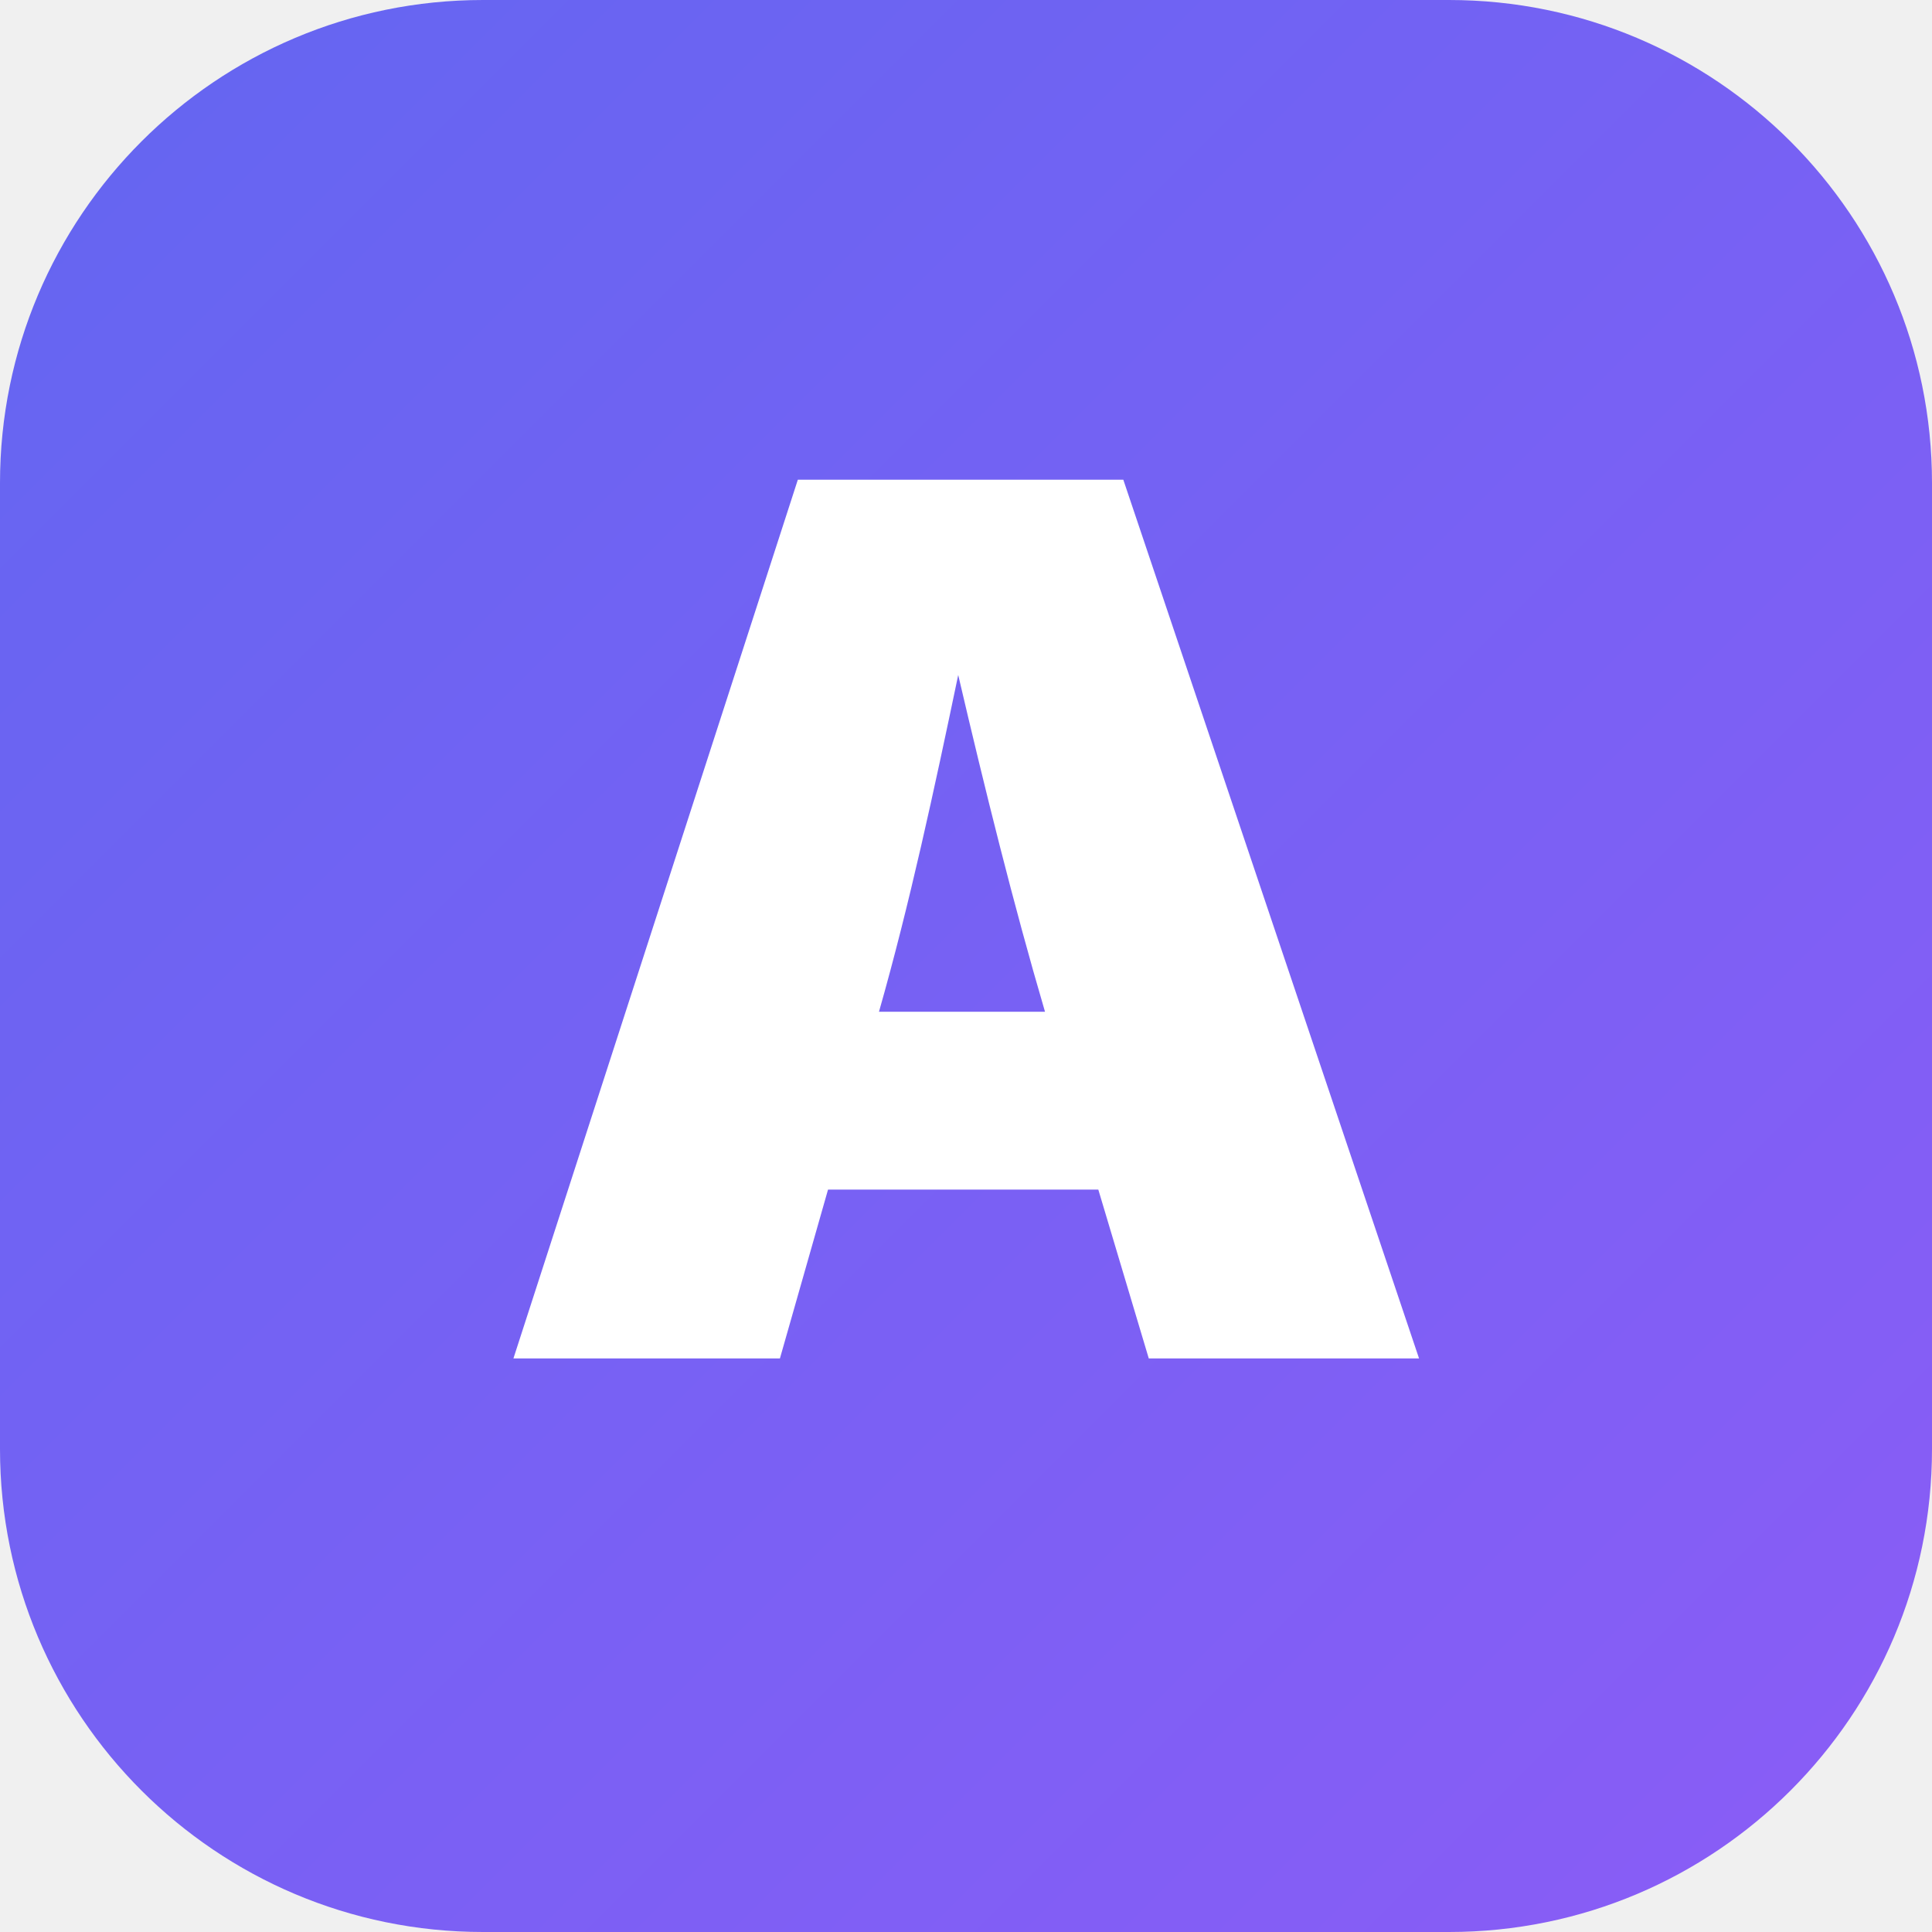
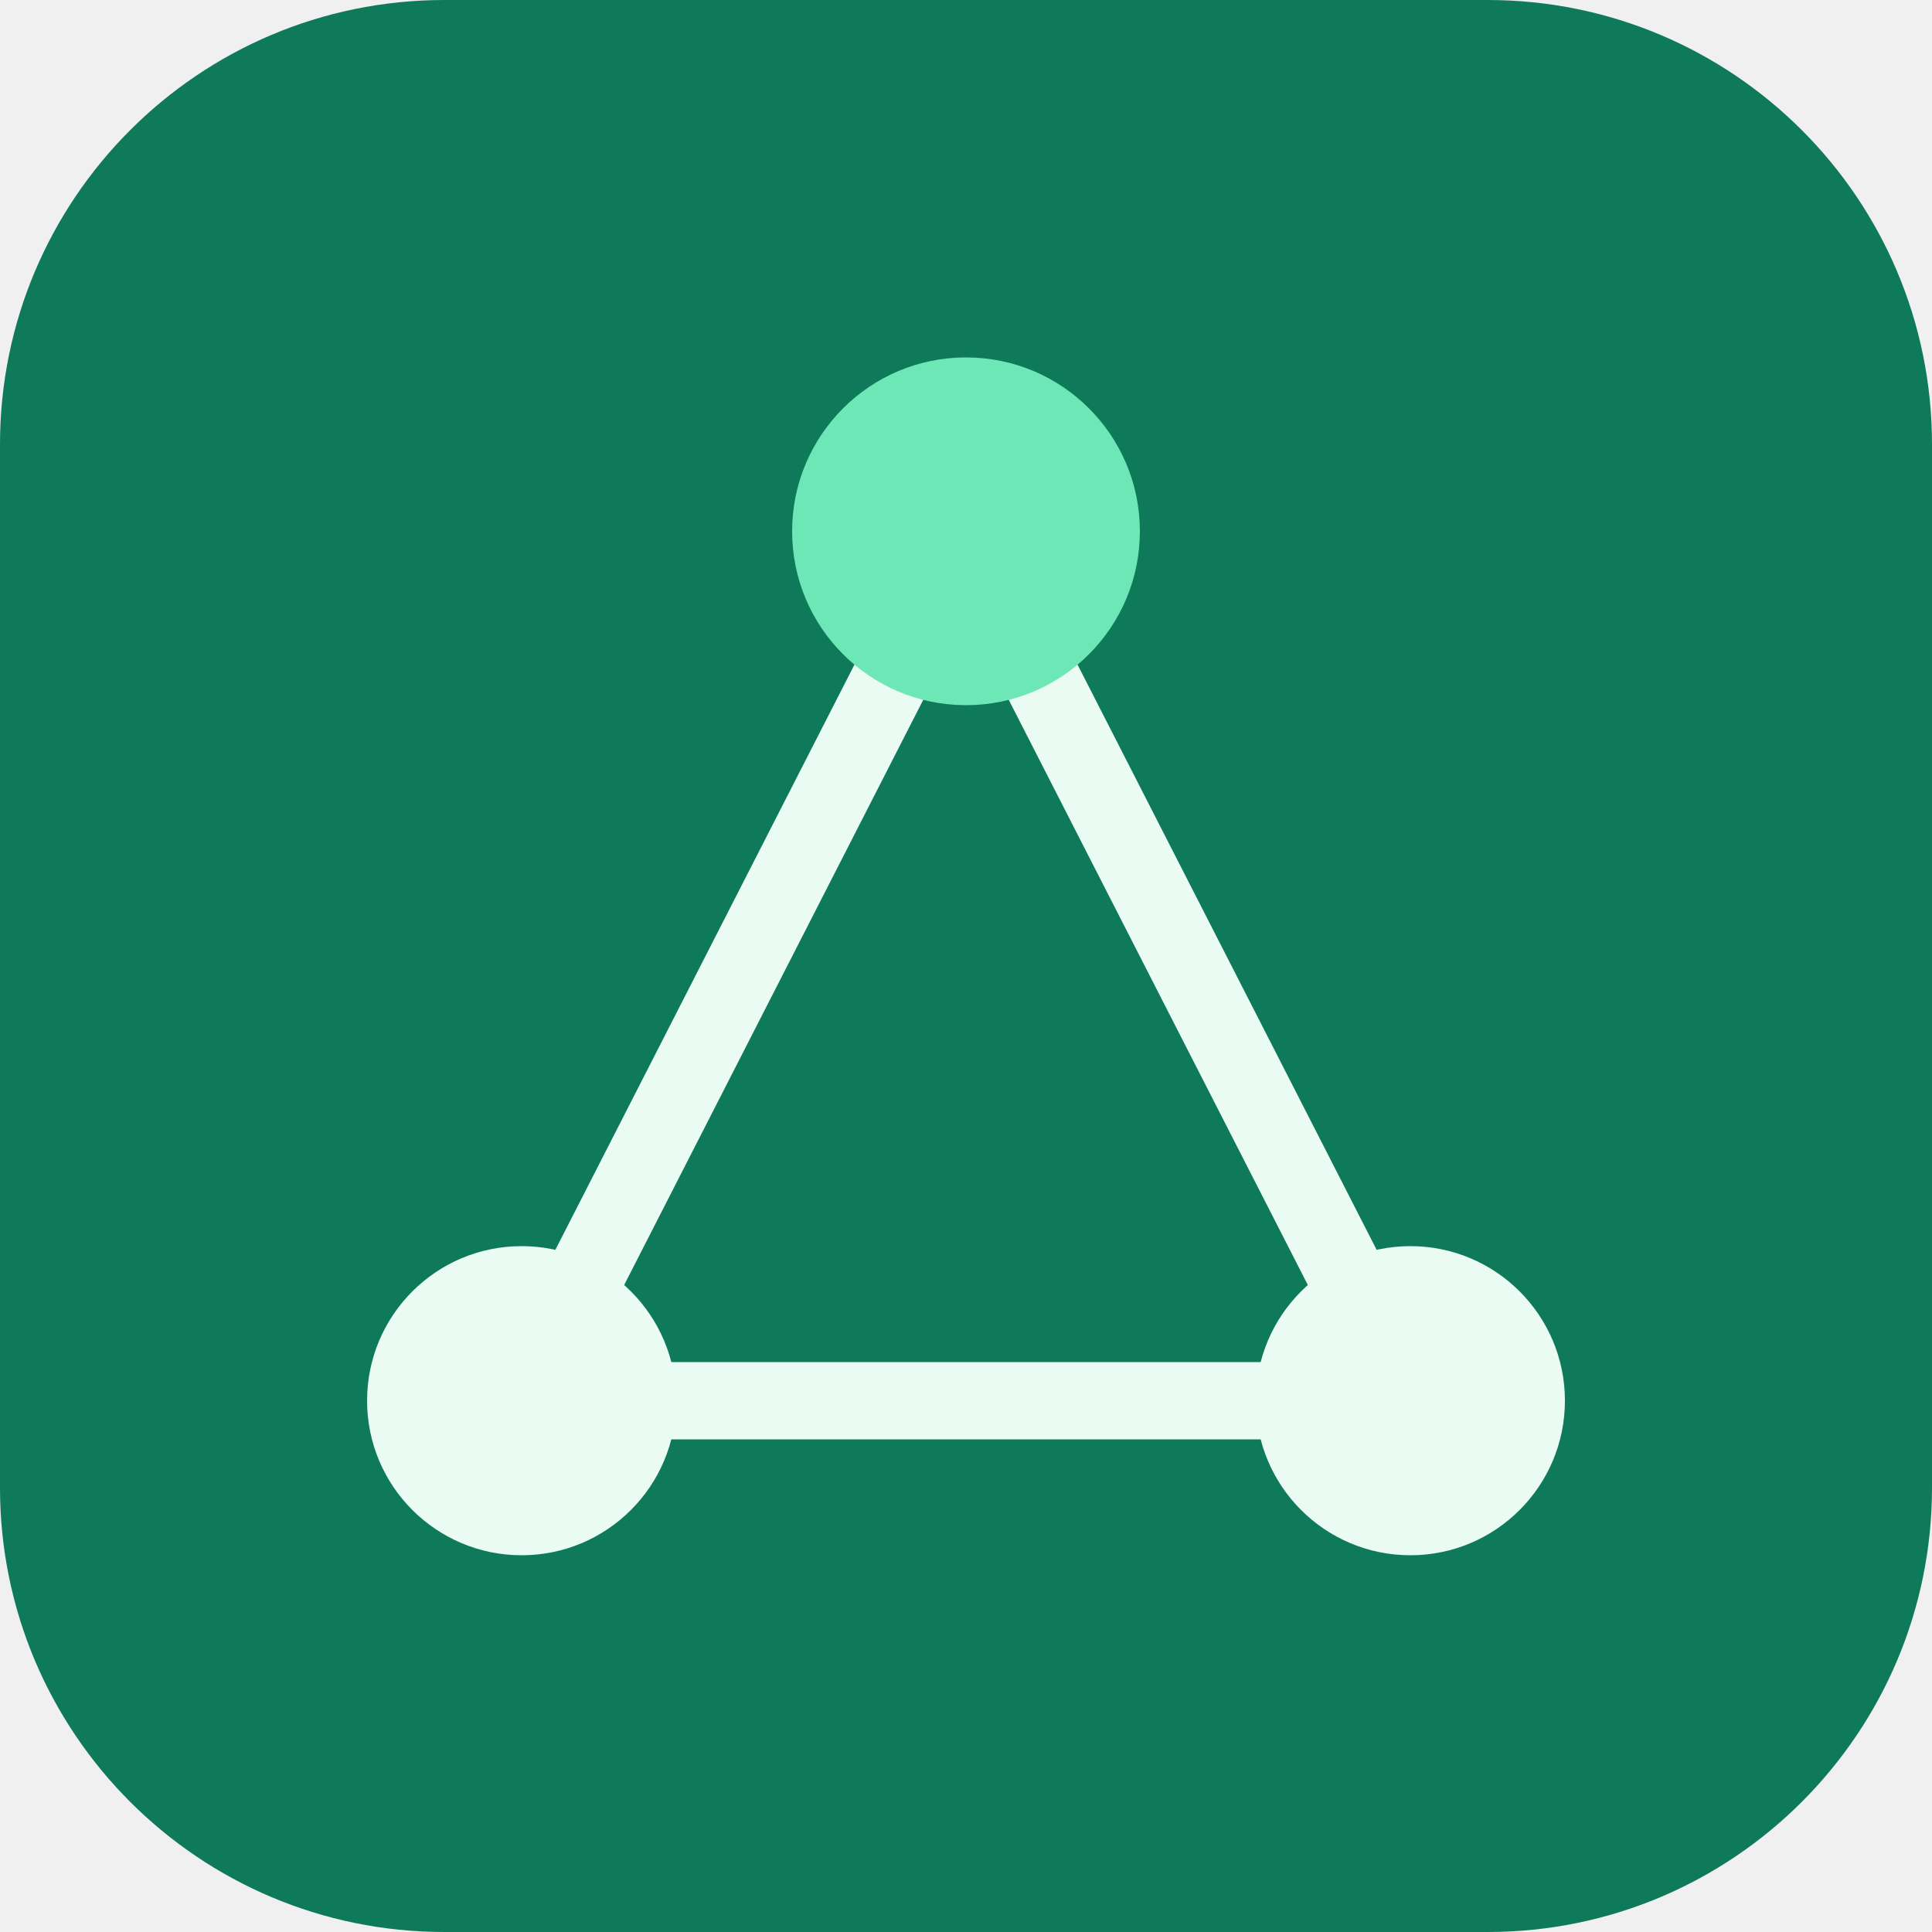
- <svg xmlns="http://www.w3.org/2000/svg" viewBox="0 0 64 64" width="64" height="64">
-   <defs>
-     <linearGradient id="g" x1="0" y1="0" x2="1" y2="1">
-       <stop offset="0" stop-color="#6366f1" />
-       <stop offset="1" stop-color="#8b5cf6" />
-     </linearGradient>
-   </defs>
-   <rect width="64" height="64" rx="16" fill="url(#g)" />
-   <text x="32" y="45" font-family="Inter, system-ui, sans-serif" font-size="40" font-weight="900" fill="#ffffff" text-anchor="middle">A</text>
+ <svg xmlns="http://www.w3.org/2000/svg" viewBox="0 0 200 200" width="200" height="200" role="img">
+   <rect width="200" height="200" rx="46" fill="#0E7A5A" />
+   <g transform="translate(-10 -5)">
+     <line x1="110" y1="60" x2="64" y2="150" stroke="#EAFBF3" stroke-width="8" stroke-linecap="round" />
+     <line x1="110" y1="60" x2="156" y2="150" stroke="#EAFBF3" stroke-width="8" stroke-linecap="round" />
+     <line x1="64" y1="150" x2="156" y2="150" stroke="#EAFBF3" stroke-width="8" stroke-linecap="round" />
+     <circle cx="110" cy="60" r="18" fill="#6EE7B7" />
+     <circle cx="64" cy="150" r="16" fill="#EAFBF3" />
+     <circle cx="156" cy="150" r="16" fill="#EAFBF3" />
+   </g>
</svg>
